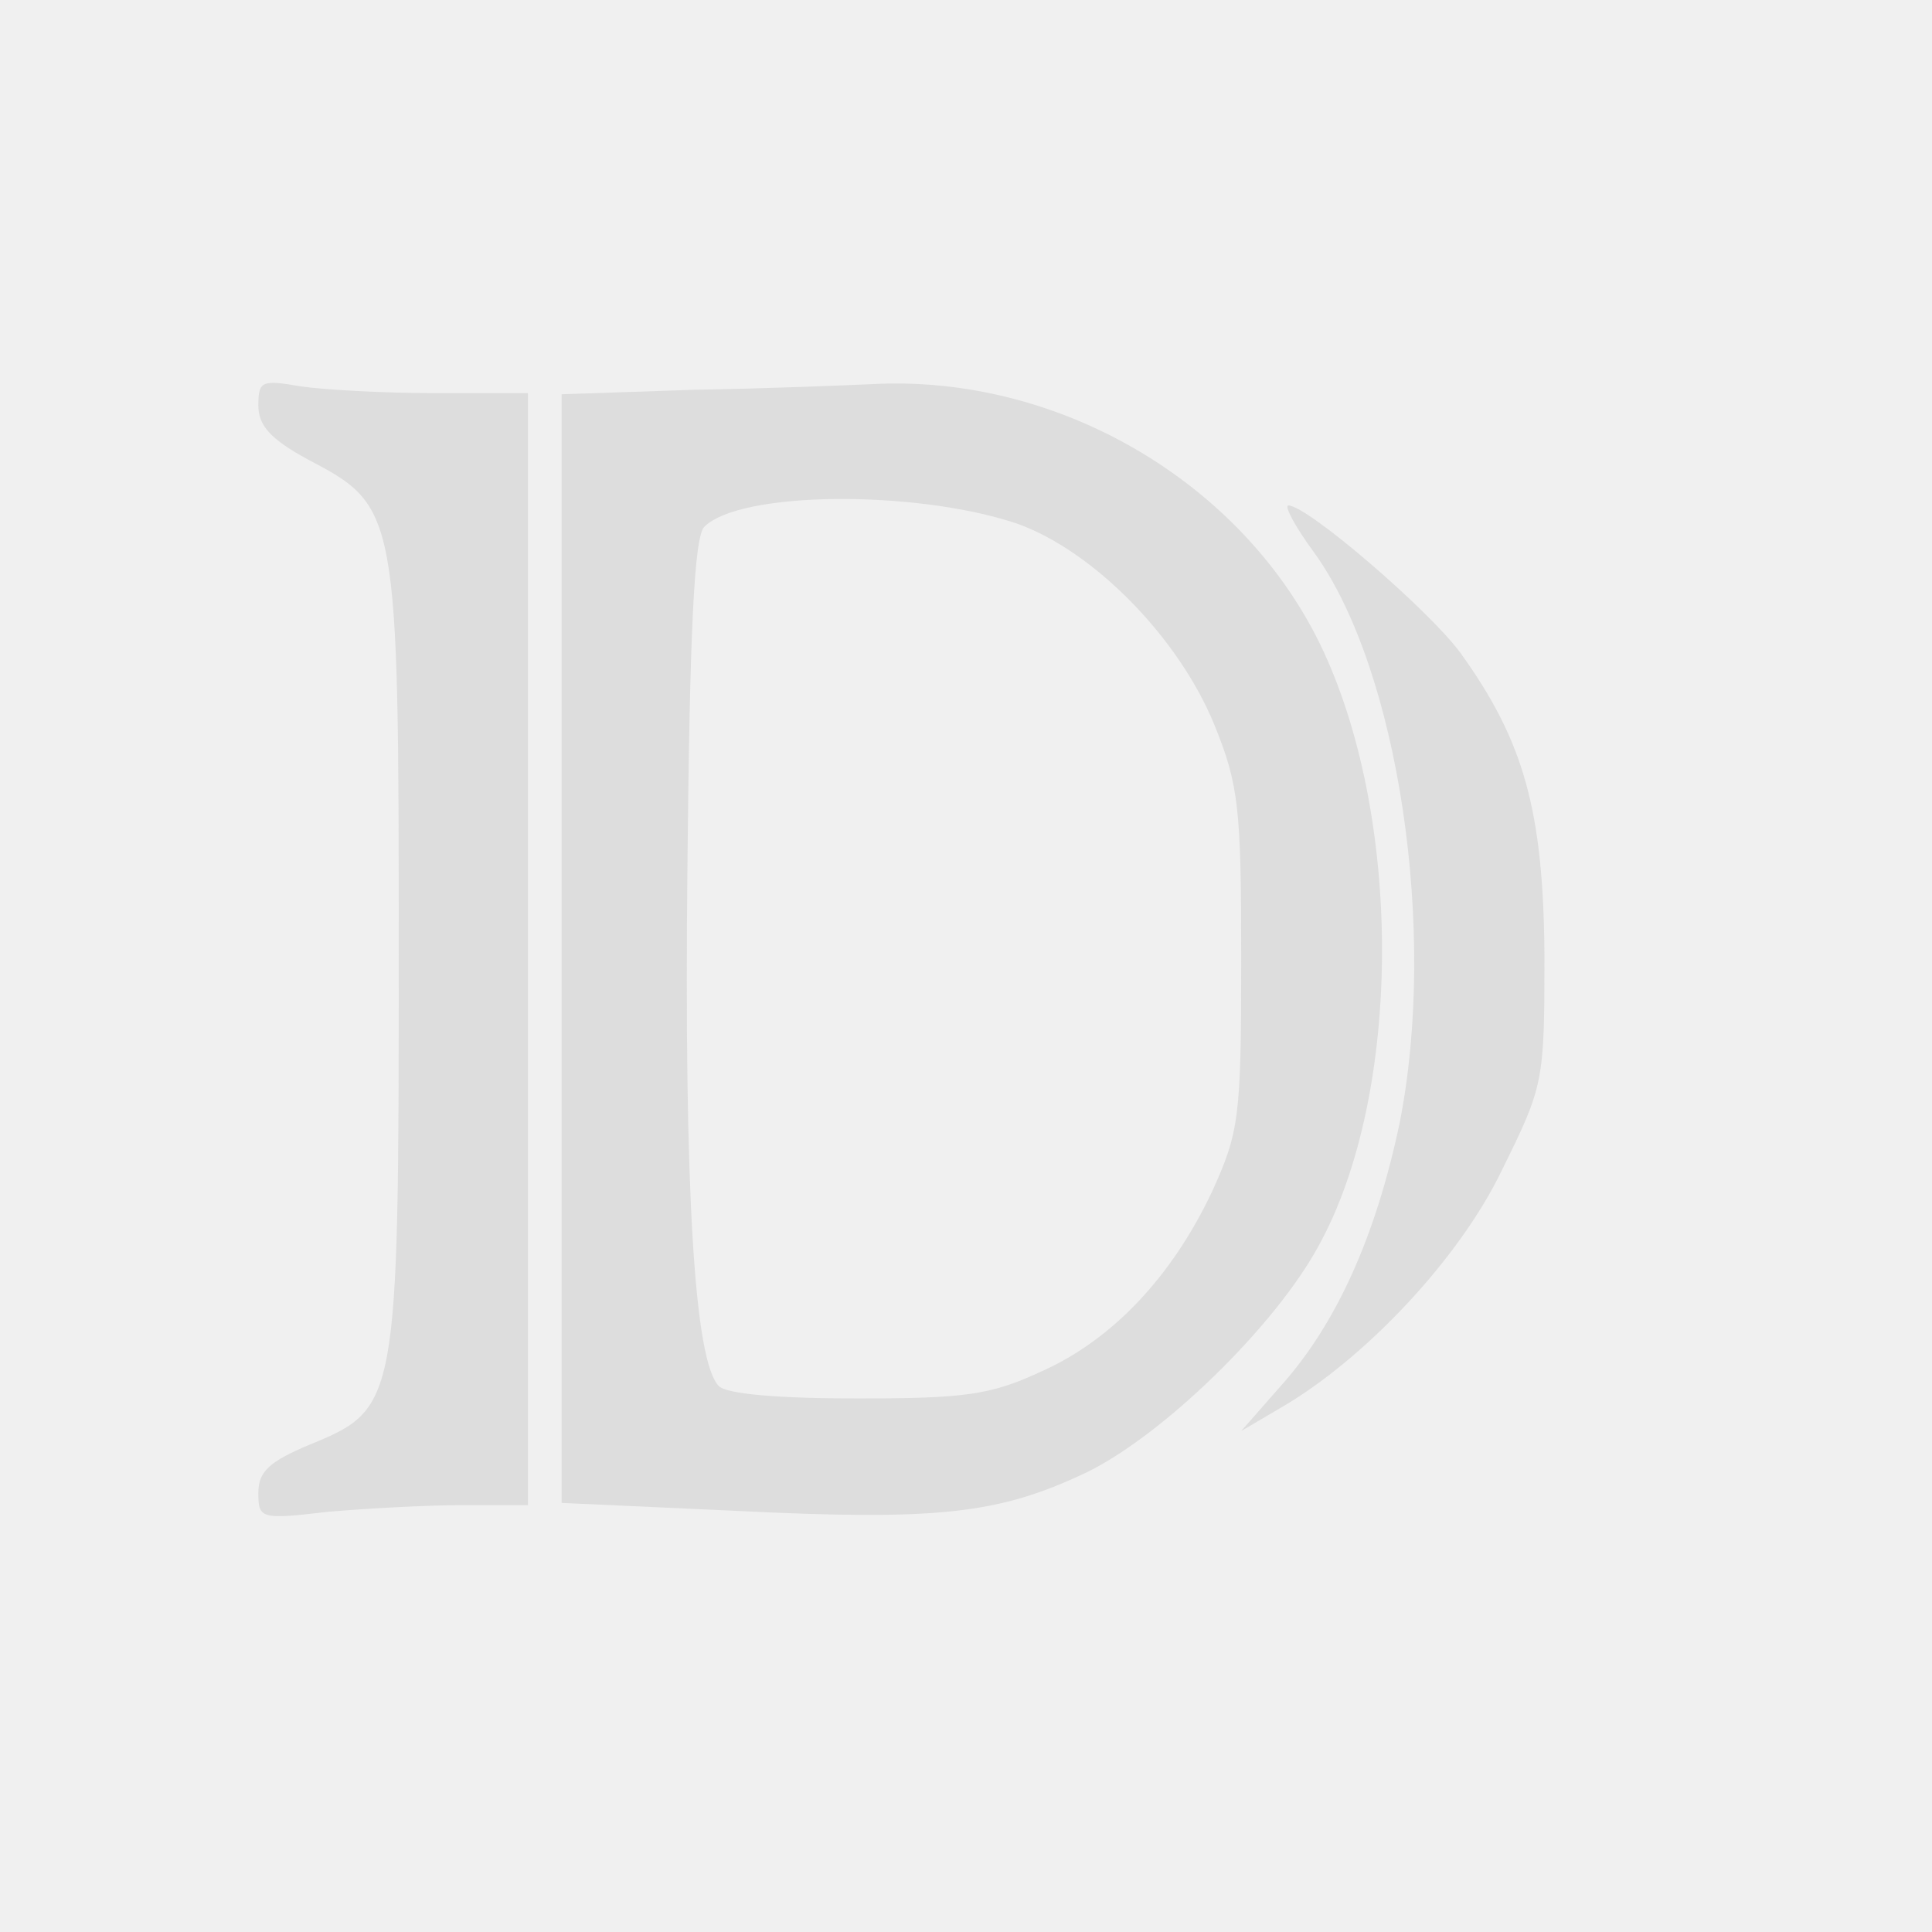
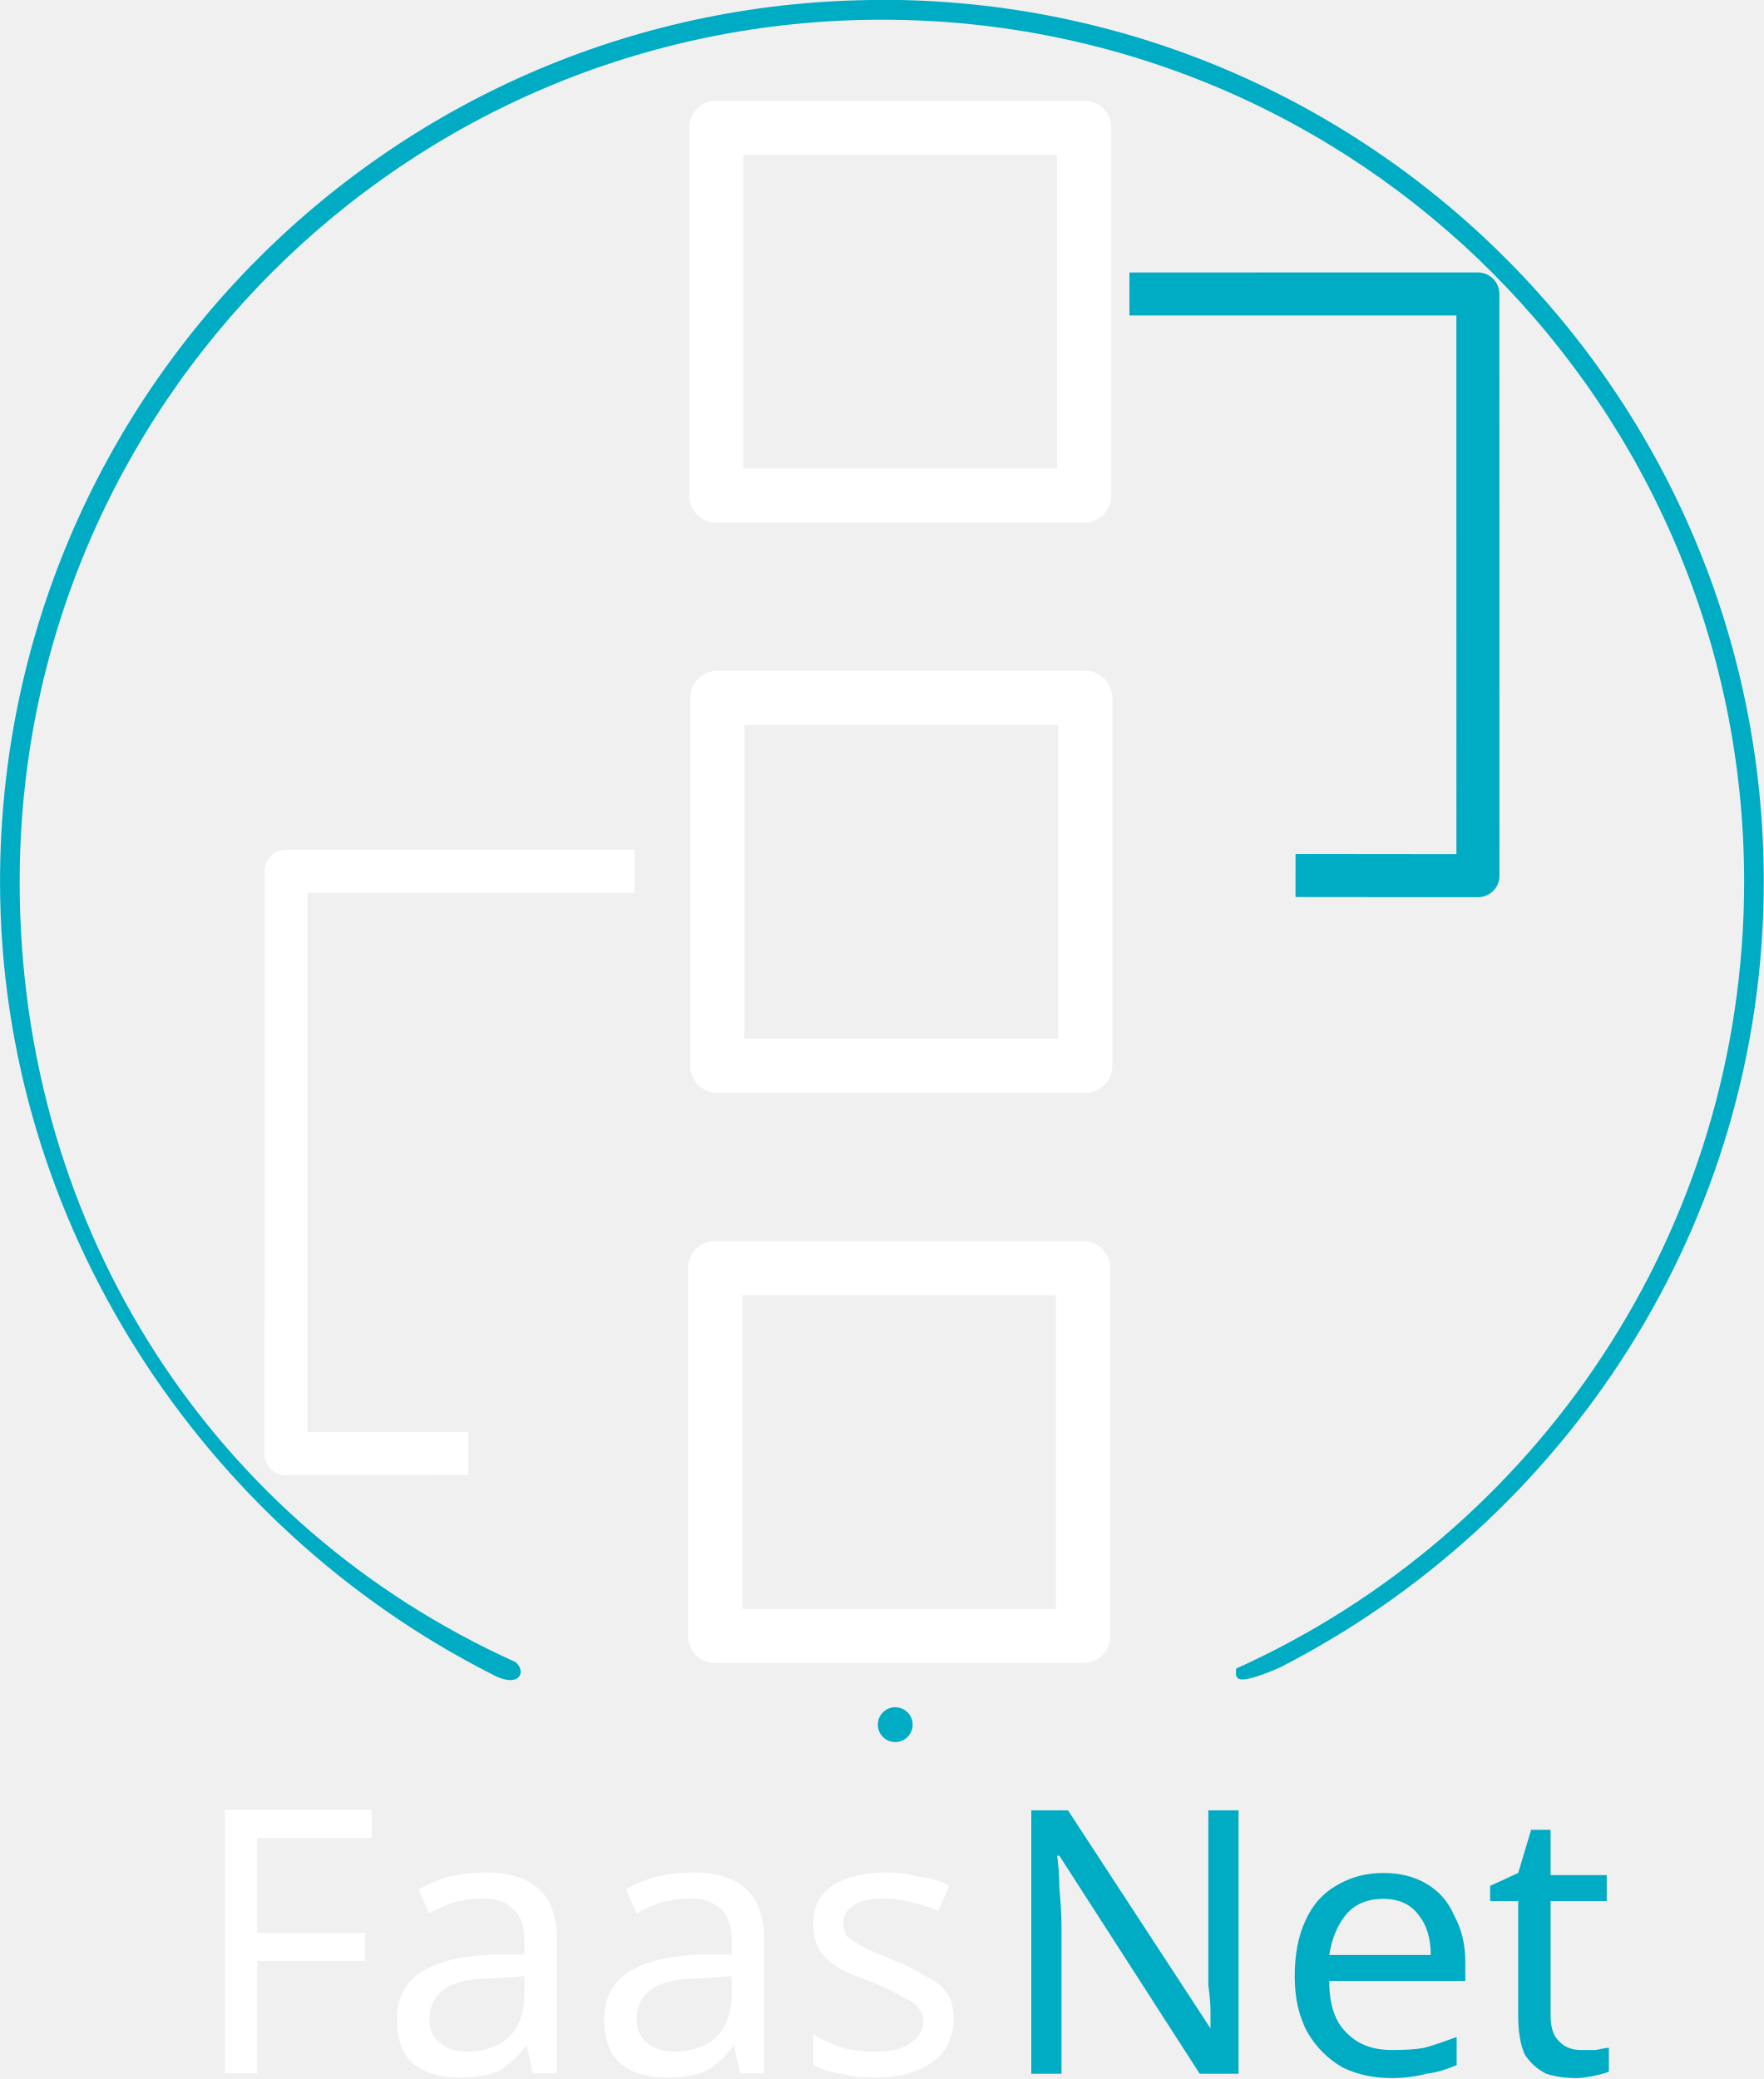
- <svg xmlns="http://www.w3.org/2000/svg" version="1.0" width="38pt" height="38pt" viewBox="0 0 172 172" preserveAspectRatio="xMidYMid meet">
-   <g transform="translate(0,172) scale(0.1,-0.1)" fill="#dddddd" stroke="none">
-     <path d="M230 1359 c0 -18 11 -30 44 -48 80 -42 81 -45 81 -441 0 -400 -1 -404 -79 -436 -36 -15 -46 -24 -46 -43 0 -23 2 -24 61 -17 34 3 88 6 120 6 l59 0 0 495 0 495 -82 0 c-46 0 -100 3 -120 6 -35 6 -38 5 -38 -17z" />
-     <path d="M618 1373 l-118 -4 0 -493 0 -494 154 -7 c181 -9 235 -3 313 34 68 33 168 130 207 202 75 136 75 384 1 536 -71 145 -234 240 -399 231 -23 -1 -94 -4 -158 -5z m287 -119 c68 -24 144 -101 176 -179 22 -54 24 -75 24 -210 0 -141 -2 -153 -26 -206 -36 -76 -89 -132 -152 -160 -45 -21 -68 -24 -164 -24 -71 0 -116 4 -123 11 -22 22 -31 175 -28 463 2 208 6 293 15 302 32 32 188 33 278 3z" />
-     <path d="M1170 1228 c75 -104 110 -337 76 -508 -21 -100 -56 -178 -105 -233 l-36 -41 34 20 c75 43 160 133 198 212 37 75 38 78 38 191 -1 129 -18 191 -75 270 -28 38 -136 131 -153 131 -4 0 6 -19 23 -42z" />
+ <svg xmlns="http://www.w3.org/2000/svg" width="12.764mm" height="15.046mm" viewBox="0 0 12.764 15.046" version="1.1" id="svg5">
+   <defs id="defs2">
+     <marker style="overflow:visible" id="marker7588" refX="0" refY="0" orient="auto">
+       <path transform="matrix(1.1,0,0,1.1,1.1,0)" d="M 8.719,4.034 -2.207,0.016 8.719,-4.002 c -1.745,2.372 -1.735,5.617 -6e-7,8.035 z" style="fill:context-stroke;fill-rule:evenodd;stroke-width:0.625;stroke-linejoin:round" id="path7586" />
+     </marker>
+     <marker style="overflow:visible" id="marker7578" refX="0" refY="0" orient="auto">
+       <path transform="matrix(0.8,0,0,0.8,10,0)" style="fill:context-stroke;fill-rule:evenodd;stroke:context-stroke;stroke-width:1pt" d="M 0,0 5,-5 -12.5,0 5,5 Z" id="path7576" />
+     </marker>
+     <marker style="overflow:visible" id="marker7568" refX="0" refY="0" orient="auto">
+       <path transform="matrix(0.8,0,0,0.8,10,0)" style="fill:context-stroke;fill-rule:evenodd;stroke:context-stroke;stroke-width:1pt" d="M 0,0 5,-5 -12.5,0 5,5 Z" id="path7566" />
+     </marker>
+     <marker style="overflow:visible" id="Arrow1Lstart" refX="0" refY="0" orient="auto">
+       <path transform="matrix(0.8,0,0,0.8,10,0)" style="fill:context-stroke;fill-rule:evenodd;stroke:context-stroke;stroke-width:1pt" d="M 0,0 5,-5 -12.5,0 5,5 Z" id="path1765" />
+     </marker>
+     <marker style="overflow:visible" id="Arrow2Lend" refX="0" refY="0" orient="auto">
+       <path transform="matrix(-1.1,0,0,-1.1,-1.1,0)" d="M 8.719,4.034 -2.207,0.016 8.719,-4.002 c -1.745,2.372 -1.735,5.617 -6e-7,8.035 z" style="fill:context-stroke;fill-rule:evenodd;stroke-width:0.625;stroke-linejoin:round" id="path1786" />
+     </marker>
+     <marker style="overflow:visible" id="Arrow2Lstart" refX="0" refY="0" orient="auto">
+       <path transform="matrix(1.1,0,0,1.1,1.1,0)" d="M 8.719,4.034 -2.207,0.016 8.719,-4.002 c -1.745,2.372 -1.735,5.617 -6e-7,8.035 z" style="fill:context-stroke;fill-rule:evenodd;stroke-width:0.625;stroke-linejoin:round" id="path1783" />
+     </marker>
+     <linearGradient id="linearGradient1205">
+       <stop style="stop-color:#806600;stop-opacity:1;" offset="0" id="stop1201" />
+       <stop style="stop-color:#806600;stop-opacity:0;" offset="1" id="stop1203" />
+     </linearGradient>
+     <marker style="overflow:visible" id="marker7588-4" refX="0" refY="0" orient="auto">
+       <path transform="matrix(1.1,0,0,1.1,1.1,0)" d="M 8.719,4.034 -2.207,0.016 8.719,-4.002 c -1.745,2.372 -1.735,5.617 -6e-7,8.035 z" style="fill:context-stroke;fill-rule:evenodd;stroke-width:0.625;stroke-linejoin:round" id="path7586-7" />
+     </marker>
+   </defs>
+   <g id="layer1" style="mix-blend-mode:normal" transform="translate(0.02532145,0.7736173)">
+     <path id="path4297" style="color:#000000;fill:#00acc4;stroke-width:0.252;stroke-linecap:round;stroke-linejoin:round;-inkscape-stroke:none" d="m 6.357,-0.774 c -3.524,0 -6.382,2.858 -6.382,6.382 10e-9,2.483 1.475,4.673 3.546,5.728 0.219,0.124 0.265,-0.017 0.184,-0.081 C 1.537,10.277 0.117,8.141 0.117,5.608 c 0,-3.447 2.793,-6.239 6.24,-6.239 3.447,0 6.239,2.792 6.239,6.239 0,2.533 -1.508,4.717 -3.676,5.694 -0.003,0.07 -0.024,0.137 0.309,-0.004 2.071,-1.055 3.509,-3.207 3.509,-5.691 0,-3.524 -2.858,-6.382 -6.382,-6.382 z" />
+     <g id="g3145" transform="matrix(0.2524308,0,0,0.2524308,0.1783718,-0.7023779)" style="display:inline">
+       <rect style="fill:none;fill-opacity:1;fill-rule:evenodd;stroke:#ffffff;stroke-width:1.554;stroke-linecap:round;stroke-linejoin:round;stroke-miterlimit:4;stroke-dasharray:none;stroke-opacity:1;paint-order:normal" id="rect41" width="10.546" height="10.546" x="19.727" y="3.38" />
+       <rect style="mix-blend-mode:normal;fill:none;fill-opacity:1;fill-rule:evenodd;stroke:#ffffff;stroke-width:1.554;stroke-linecap:round;stroke-linejoin:round;stroke-miterlimit:4;stroke-dasharray:none;stroke-opacity:1;paint-order:normal" id="rect41-6" width="10.546" height="10.546" x="19.696" y="36.074" />
+       <rect style="mix-blend-mode:normal;fill:none;fill-opacity:1;fill-rule:evenodd;stroke:#ffffff;stroke-width:1.554;stroke-linecap:round;stroke-linejoin:round;stroke-miterlimit:4;stroke-dasharray:none;stroke-opacity:1;paint-order:normal" id="rect41-6-5" width="10.546" height="10.546" x="19.758" y="19.727" />
+       <path style="fill:none;fill-opacity:1;stroke:#00acc4;stroke-width:1.233;stroke-linecap:butt;stroke-linejoin:round;stroke-miterlimit:4;stroke-dasharray:none;stroke-dashoffset:0;stroke-opacity:1" d="m 36.332,24.819 5.229,0.005 -0.002,-16.679 -8.957,9.833e-4 h -1.032" id="path5368" />
+       <path style="mix-blend-mode:normal;fill:none;stroke:#ffffff;stroke-width:1.234;stroke-linecap:butt;stroke-linejoin:round;stroke-miterlimit:4;stroke-dasharray:none;stroke-dashoffset:0;stroke-opacity:1" d="m 12.619,41.388 -5.23,0.005 0.002,-16.696 8.959,9.84e-4 h 1.032" id="path5368-7" />
+     </g>
+     <circle style="fill:#00acc4;fill-opacity:1;stroke:none;stroke-width:0.076;stroke-linecap:round;stroke-linejoin:round;stroke-opacity:1" id="path7790" cx="6.453" cy="11.708" r="0.126" />
+     <text xml:space="preserve" style="font-style:normal;font-weight:normal;font-size:2.672px;line-height:1.25;font-family:sans-serif;fill:#ffffff;fill-opacity:1;stroke:none;stroke-width:0.067" x="1.337" y="14.232" id="text9904">
+       <tspan id="tspan9902" style="fill:#ffffff;fill-opacity:1;stroke-width:0.067" x="1.337" y="14.232">Faas</tspan>
+     </text>
+     <text xml:space="preserve" style="font-style:normal;font-weight:normal;font-size:2.672px;line-height:1.25;font-family:sans-serif;fill:#000000;fill-opacity:1;stroke:none;stroke-width:0.067" x="6.598" y="13.2" id="text11746">
+       <tspan id="tspan11744" style="fill:none;fill-opacity:1;stroke-width:0.067" x="6.598" y="13.2">Net</tspan>
+     </text>
+     <text xml:space="preserve" style="font-style:normal;font-weight:normal;font-size:2.672px;line-height:1.25;font-family:sans-serif;fill:#00ac00;fill-opacity:1;stroke:none;stroke-width:0.067" x="7.172" y="14.235" id="text28829">
+       <tspan id="tspan28827" style="fill:#00acc4;fill-opacity:1;stroke-width:0.067" x="7.172" y="14.235">Net</tspan>
+     </text>
  </g>
</svg>
